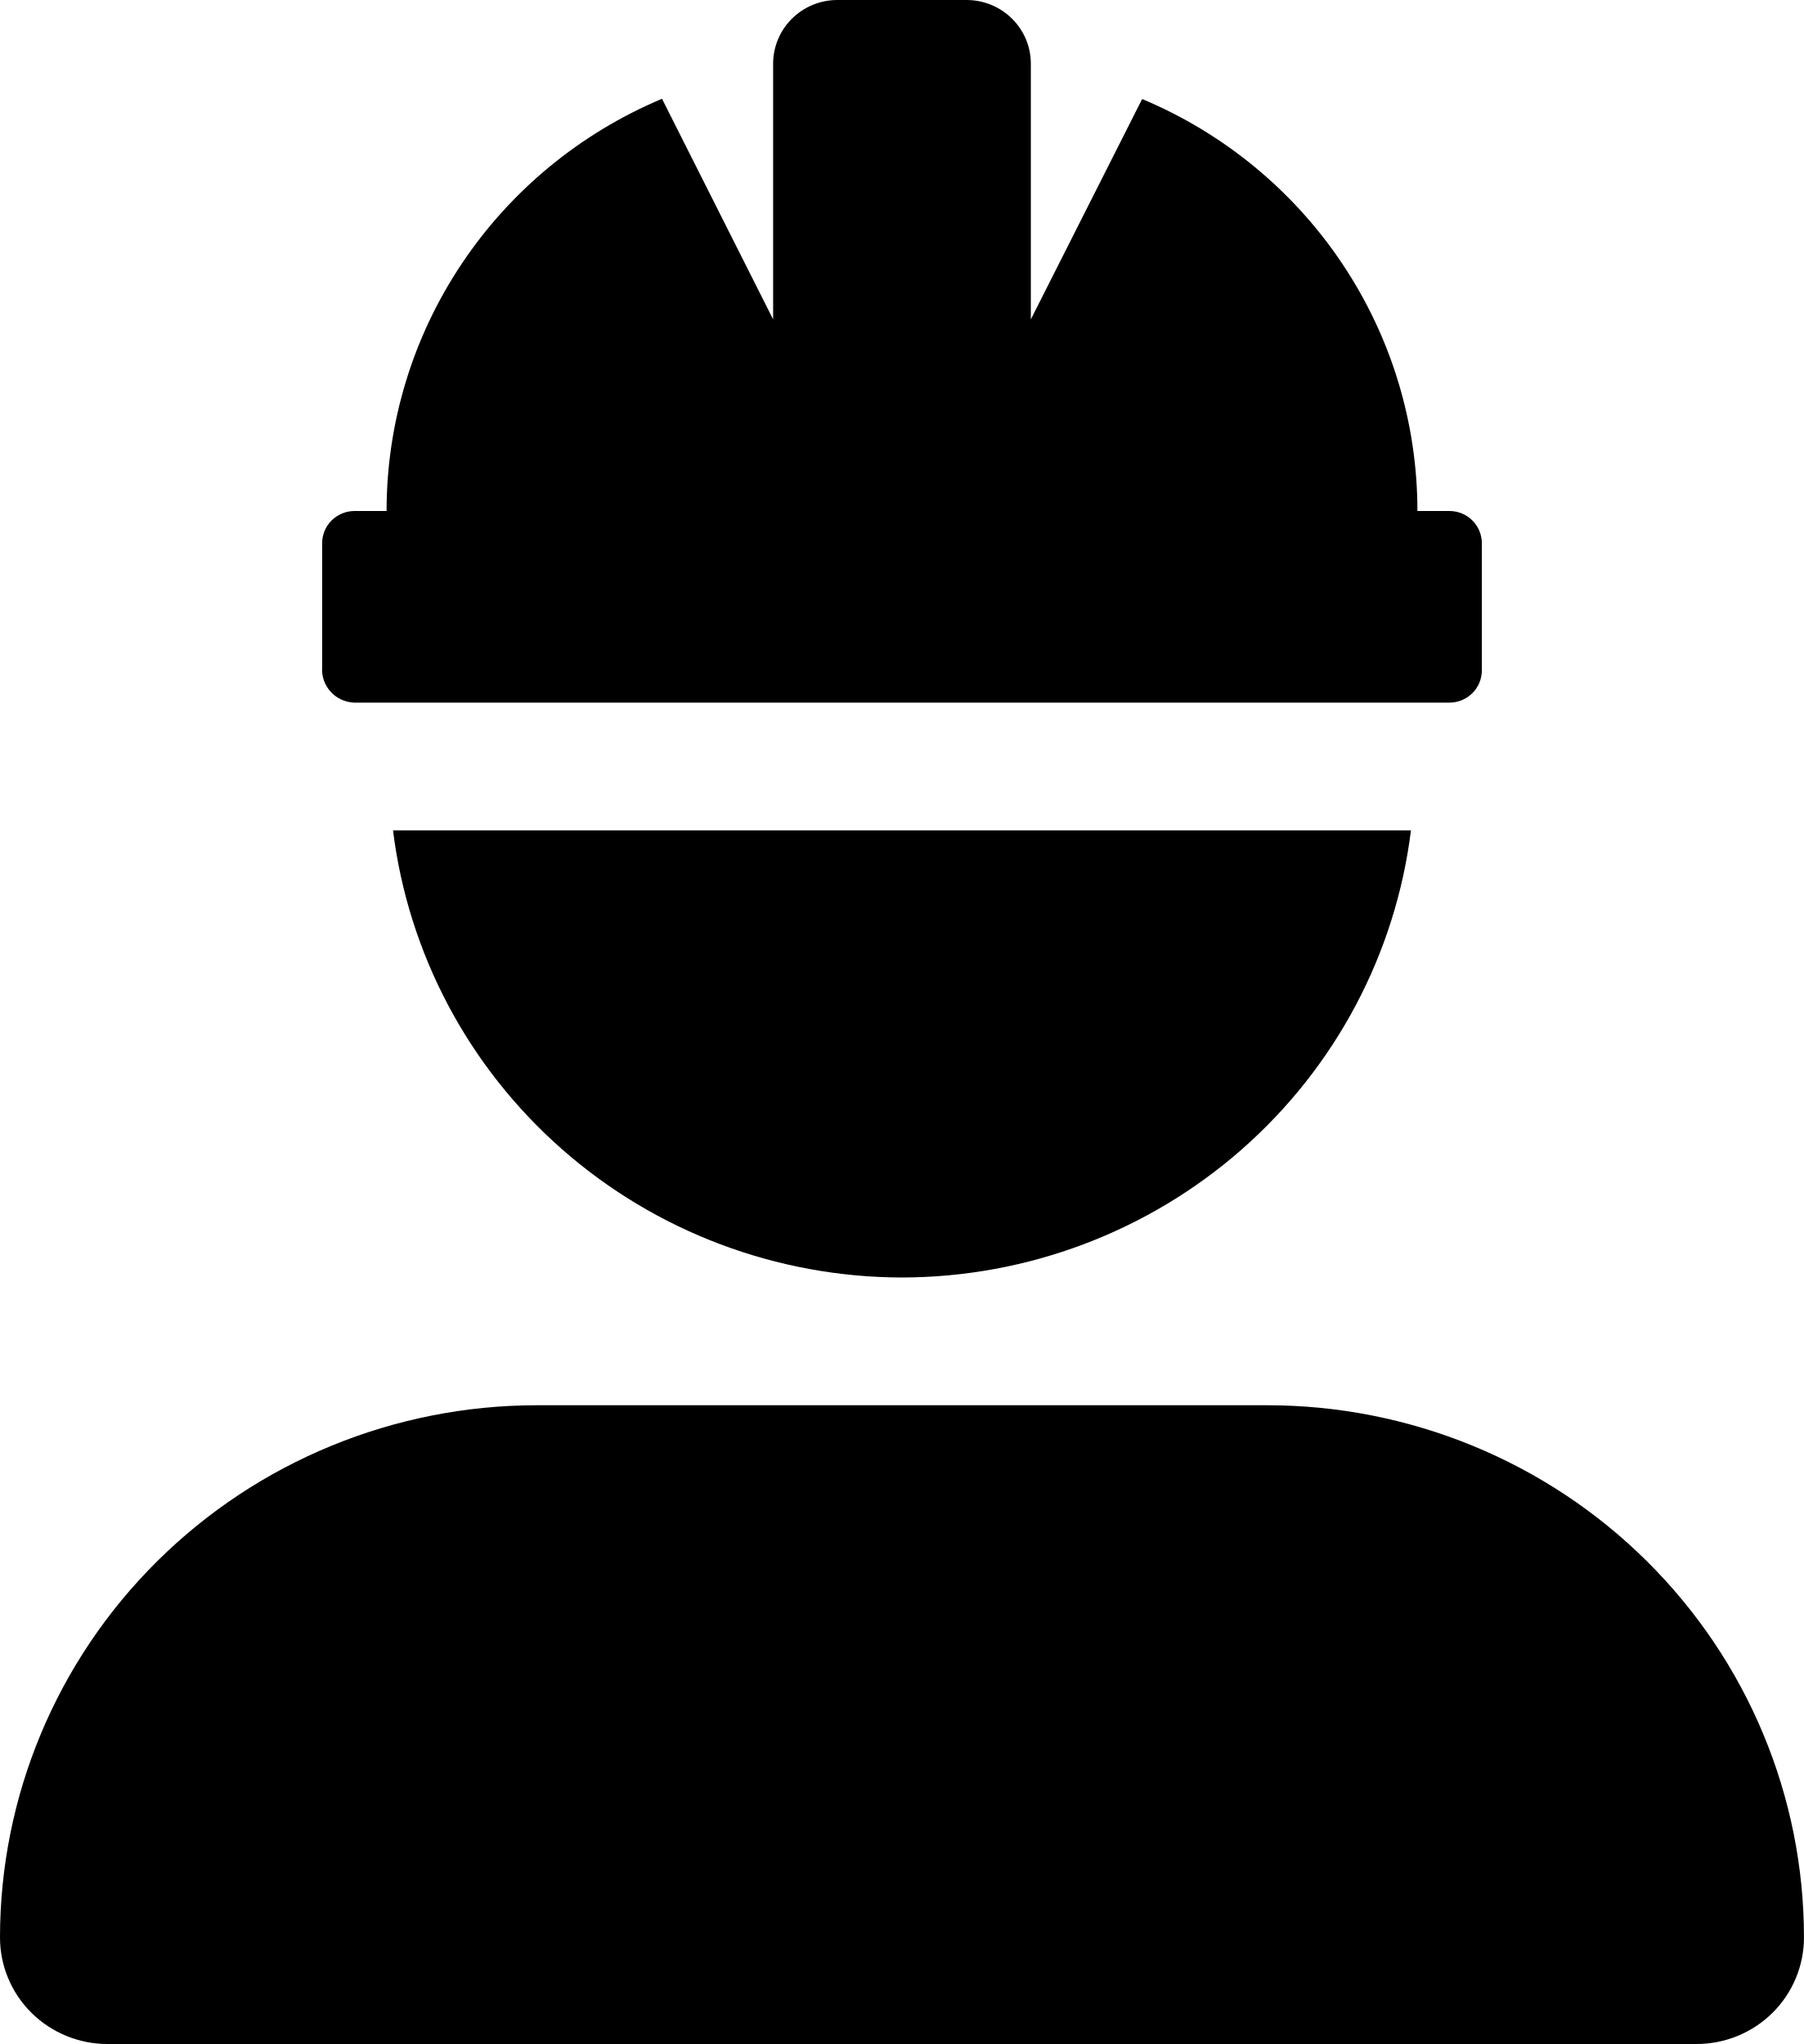
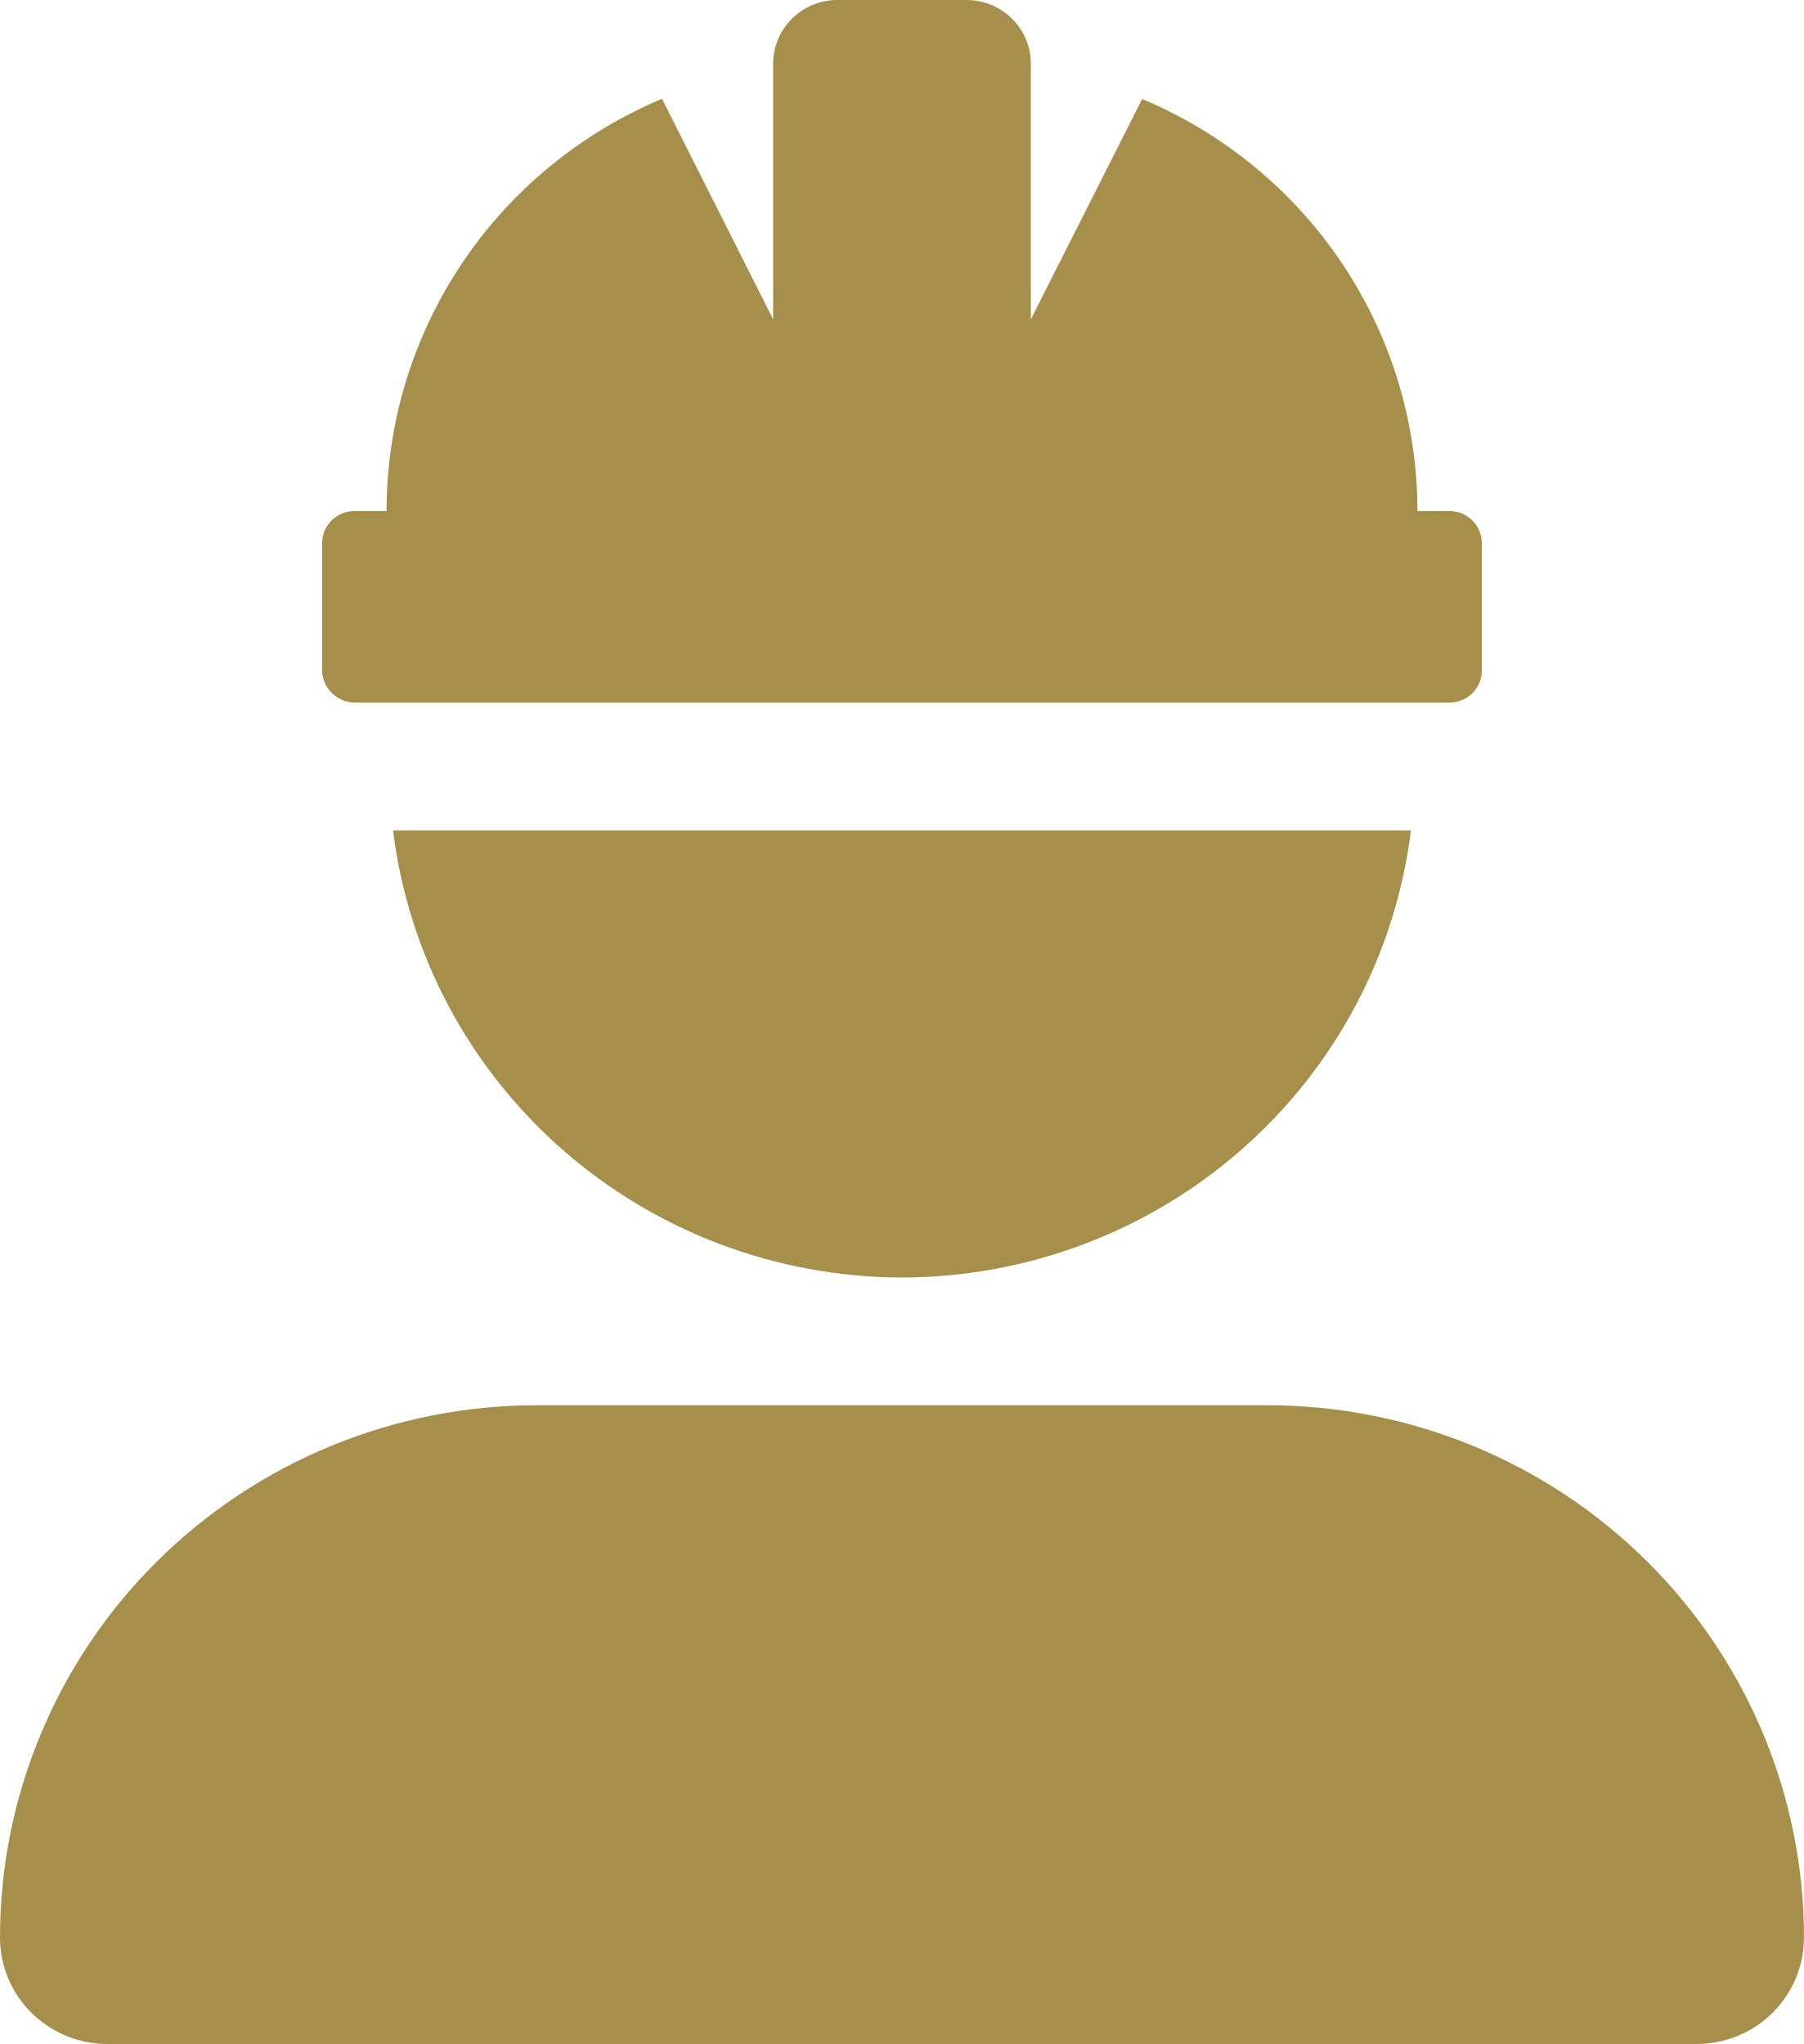
- <svg xmlns="http://www.w3.org/2000/svg" width="60" height="68" viewBox="0 0 60 68">
-   <path d="M30.001 42.5C34.166 42.493 38.185 40.977 41.303 38.238C44.421 35.499 46.422 31.724 46.93 27.625H13.072C13.58 31.725 15.581 35.499 18.699 38.238C21.816 40.977 25.836 42.493 30.001 42.5ZM11.786 23.375H48.216C48.5 23.373 48.771 23.261 48.971 23.062C49.172 22.863 49.285 22.594 49.288 22.312V18.062C49.285 17.781 49.172 17.512 48.971 17.313C48.771 17.114 48.5 17.002 48.216 17H47.145C47.146 14.076 46.278 11.216 44.65 8.779C43.021 6.341 40.705 4.433 37.989 3.294L34.287 10.625V2.125C34.288 1.846 34.233 1.569 34.126 1.311C34.018 1.053 33.86 0.818 33.661 0.621C33.462 0.423 33.225 0.267 32.965 0.16C32.705 0.054 32.426 -0.001 32.144 9.62113e-06H27.858C27.576 -0.001 27.297 0.054 27.037 0.16C26.777 0.267 26.54 0.423 26.341 0.621C26.142 0.818 25.984 1.053 25.877 1.311C25.769 1.569 25.714 1.846 25.715 2.125V10.625L22.019 3.286C19.303 4.428 16.986 6.337 15.357 8.776C13.727 11.214 12.858 14.075 12.858 17H11.786C11.503 17.002 11.231 17.114 11.031 17.313C10.83 17.512 10.717 17.781 10.715 18.062V22.194C10.704 22.342 10.723 22.49 10.771 22.631C10.819 22.771 10.896 22.901 10.996 23.011C11.096 23.122 11.218 23.211 11.354 23.273C11.489 23.336 11.636 23.37 11.786 23.375ZM42.151 46.75H17.854C13.118 46.751 8.577 48.617 5.229 51.938C1.881 55.259 0 59.762 0 64.458C-4.26087e-08 65.397 0.376 66.298 1.046 66.962C1.716 67.626 2.624 68 3.571 68H56.43C57.377 68 58.286 67.627 58.956 66.963C59.626 66.298 60.002 65.397 60.002 64.458C60.003 62.133 59.542 59.83 58.645 57.681C57.749 55.533 56.434 53.581 54.776 51.937C53.119 50.292 51.151 48.988 48.984 48.098C46.818 47.208 44.496 46.75 42.151 46.75Z" />
+ <svg xmlns="http://www.w3.org/2000/svg" width="60" height="68" viewBox="0 0 60 68" fill="none">
+   <path d="M30.001 42.5C34.166 42.493 38.185 40.977 41.303 38.238C44.421 35.499 46.422 31.724 46.93 27.625H13.072C13.58 31.725 15.581 35.499 18.699 38.238C21.816 40.977 25.836 42.493 30.001 42.5ZM11.786 23.375H48.216C48.5 23.373 48.771 23.261 48.971 23.062C49.172 22.863 49.285 22.594 49.288 22.312V18.062C49.285 17.781 49.172 17.512 48.971 17.313C48.771 17.114 48.5 17.002 48.216 17H47.145C47.146 14.076 46.278 11.216 44.65 8.779C43.021 6.341 40.705 4.433 37.989 3.294L34.287 10.625V2.125C34.288 1.846 34.233 1.569 34.126 1.311C34.018 1.053 33.86 0.818 33.661 0.621C33.462 0.423 33.225 0.267 32.965 0.16C32.705 0.054 32.426 -0.001 32.144 9.62113e-06H27.858C27.576 -0.001 27.297 0.054 27.037 0.16C26.777 0.267 26.54 0.423 26.341 0.621C26.142 0.818 25.984 1.053 25.877 1.311C25.769 1.569 25.714 1.846 25.715 2.125V10.625L22.019 3.286C19.303 4.428 16.986 6.337 15.357 8.776C13.727 11.214 12.858 14.075 12.858 17H11.786C11.503 17.002 11.231 17.114 11.031 17.313C10.83 17.512 10.717 17.781 10.715 18.062V22.194C10.704 22.342 10.723 22.49 10.771 22.631C10.819 22.771 10.896 22.901 10.996 23.011C11.096 23.122 11.218 23.211 11.354 23.273C11.489 23.336 11.636 23.37 11.786 23.375ZM42.151 46.75H17.854C13.118 46.751 8.577 48.617 5.229 51.938C1.881 55.259 0 59.762 0 64.458C-4.26087e-08 65.397 0.376 66.298 1.046 66.962C1.716 67.626 2.624 68 3.571 68H56.43C57.377 68 58.286 67.627 58.956 66.963C59.626 66.298 60.002 65.397 60.002 64.458C60.003 62.133 59.542 59.83 58.645 57.681C57.749 55.533 56.434 53.581 54.776 51.937C53.119 50.292 51.151 48.988 48.984 48.098C46.818 47.208 44.496 46.75 42.151 46.75Z" fill="#A68F4B" />
</svg>
